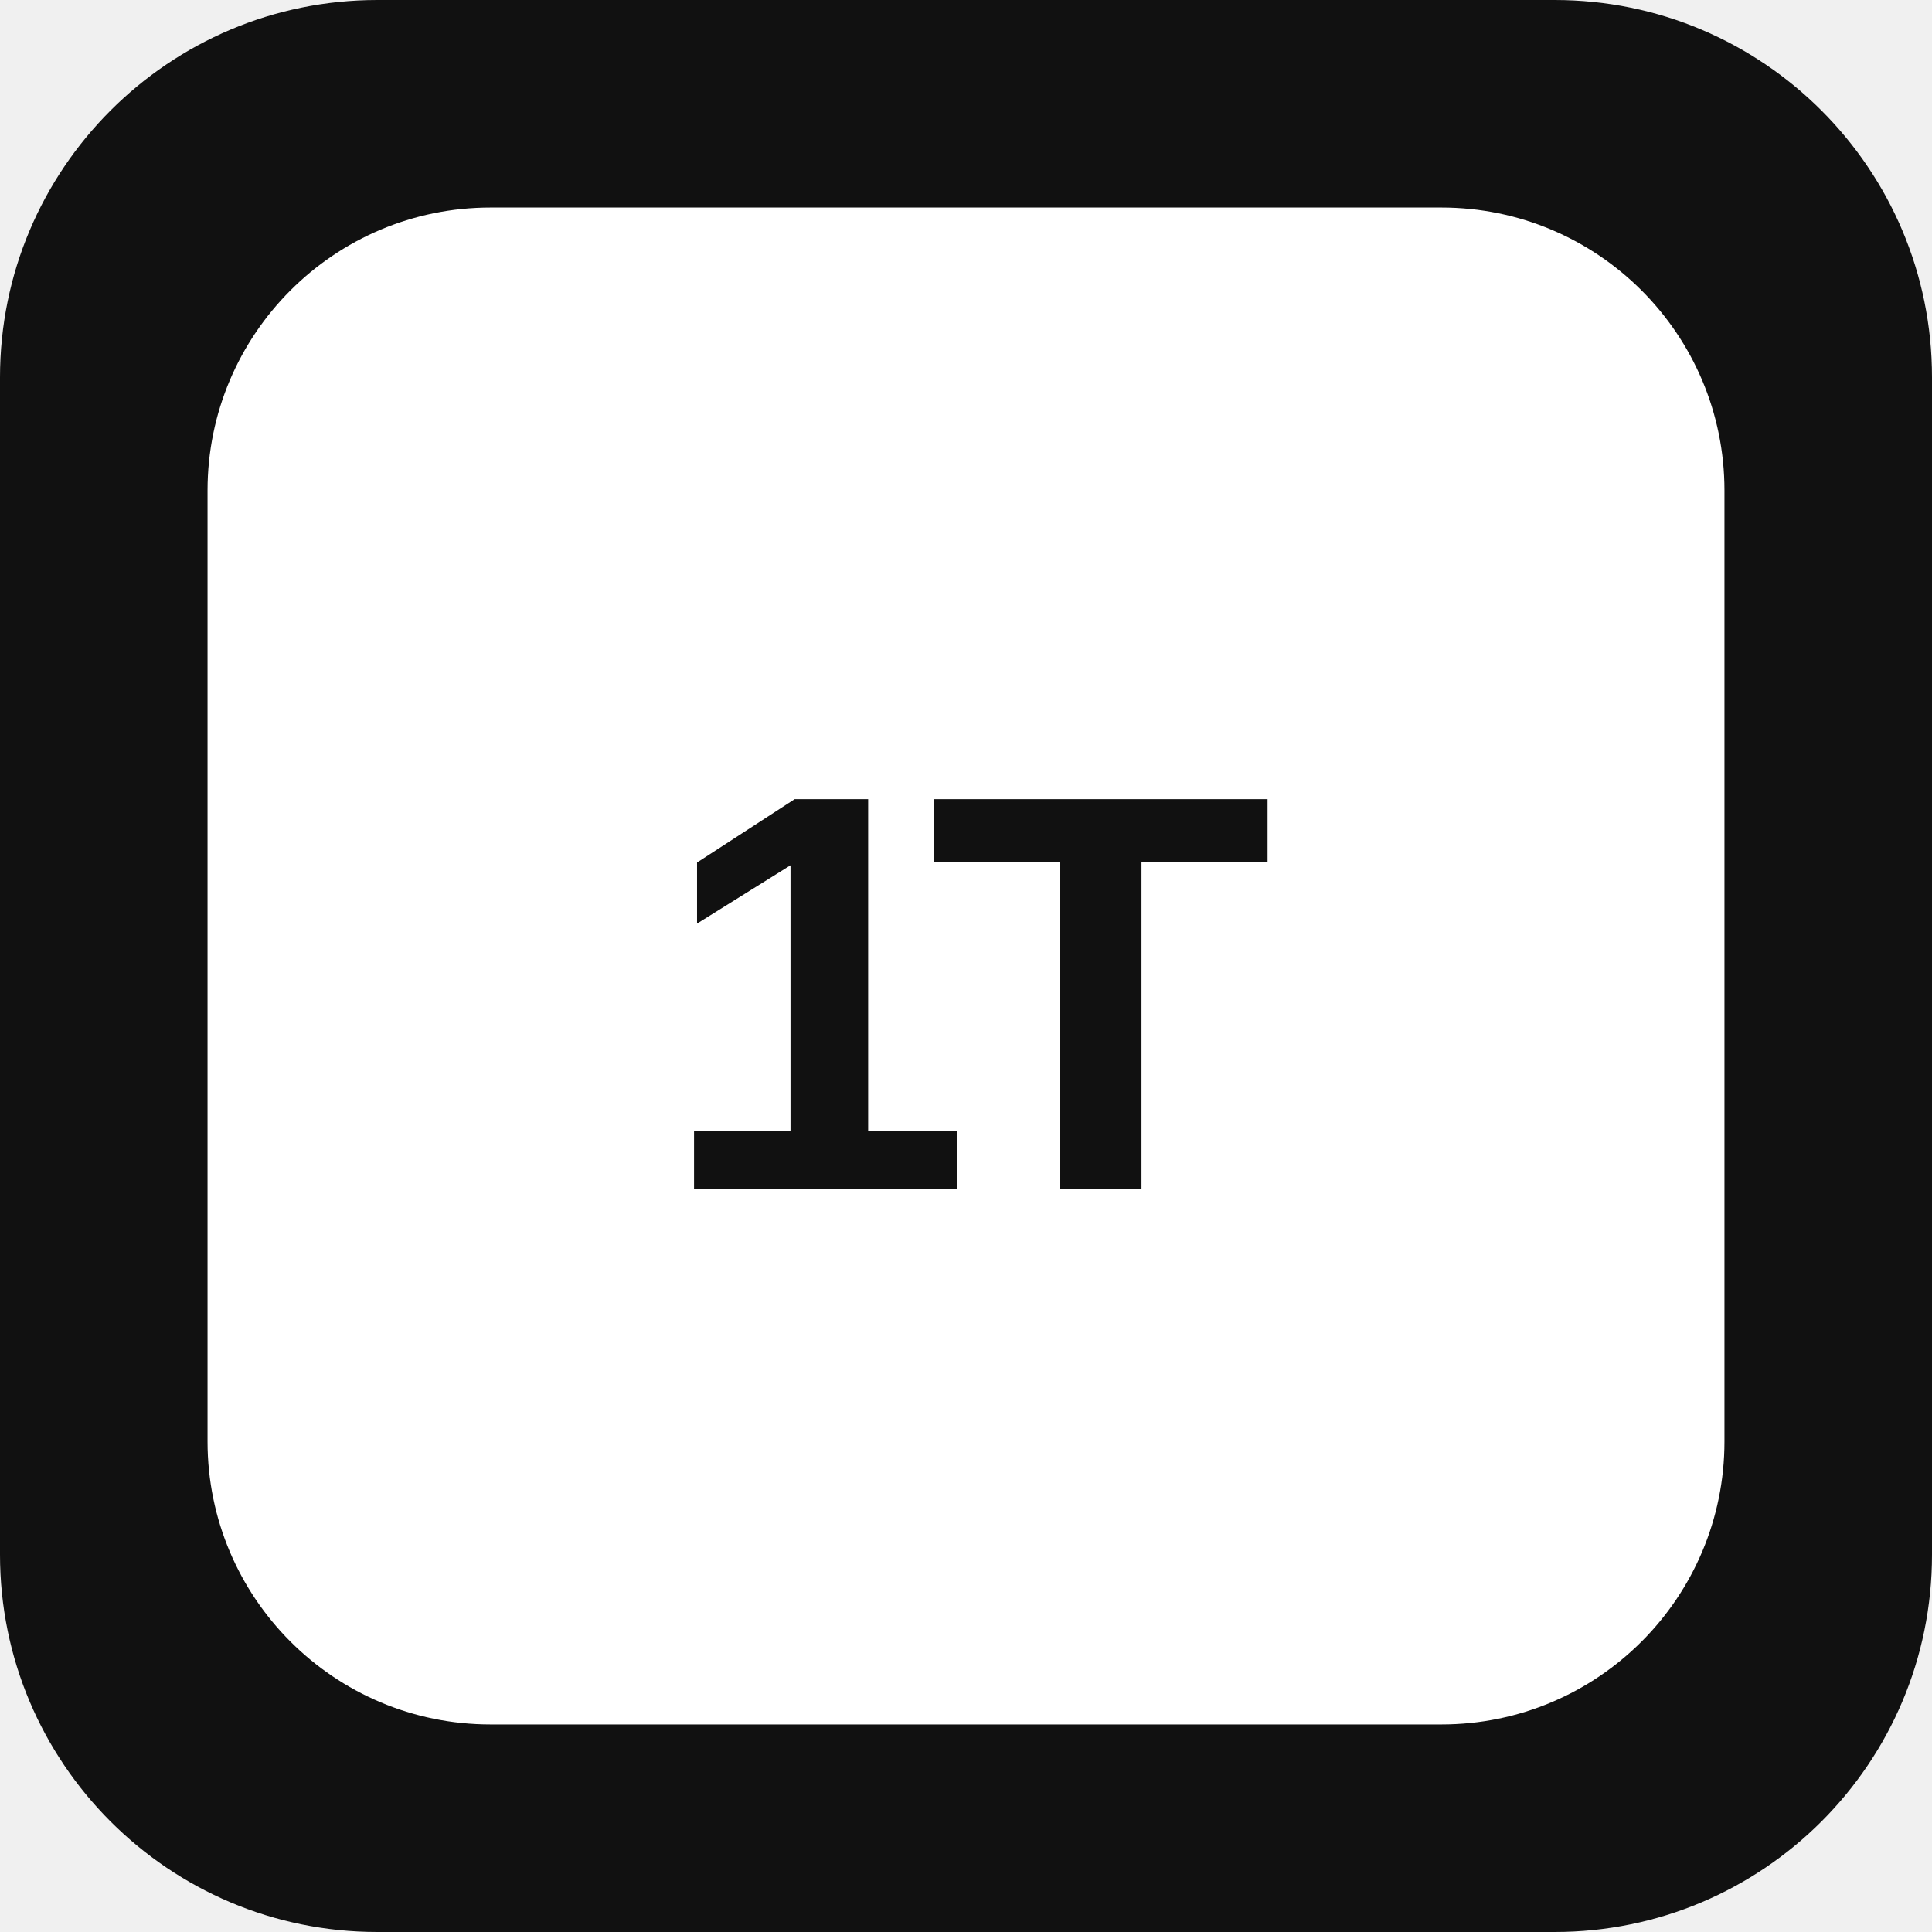
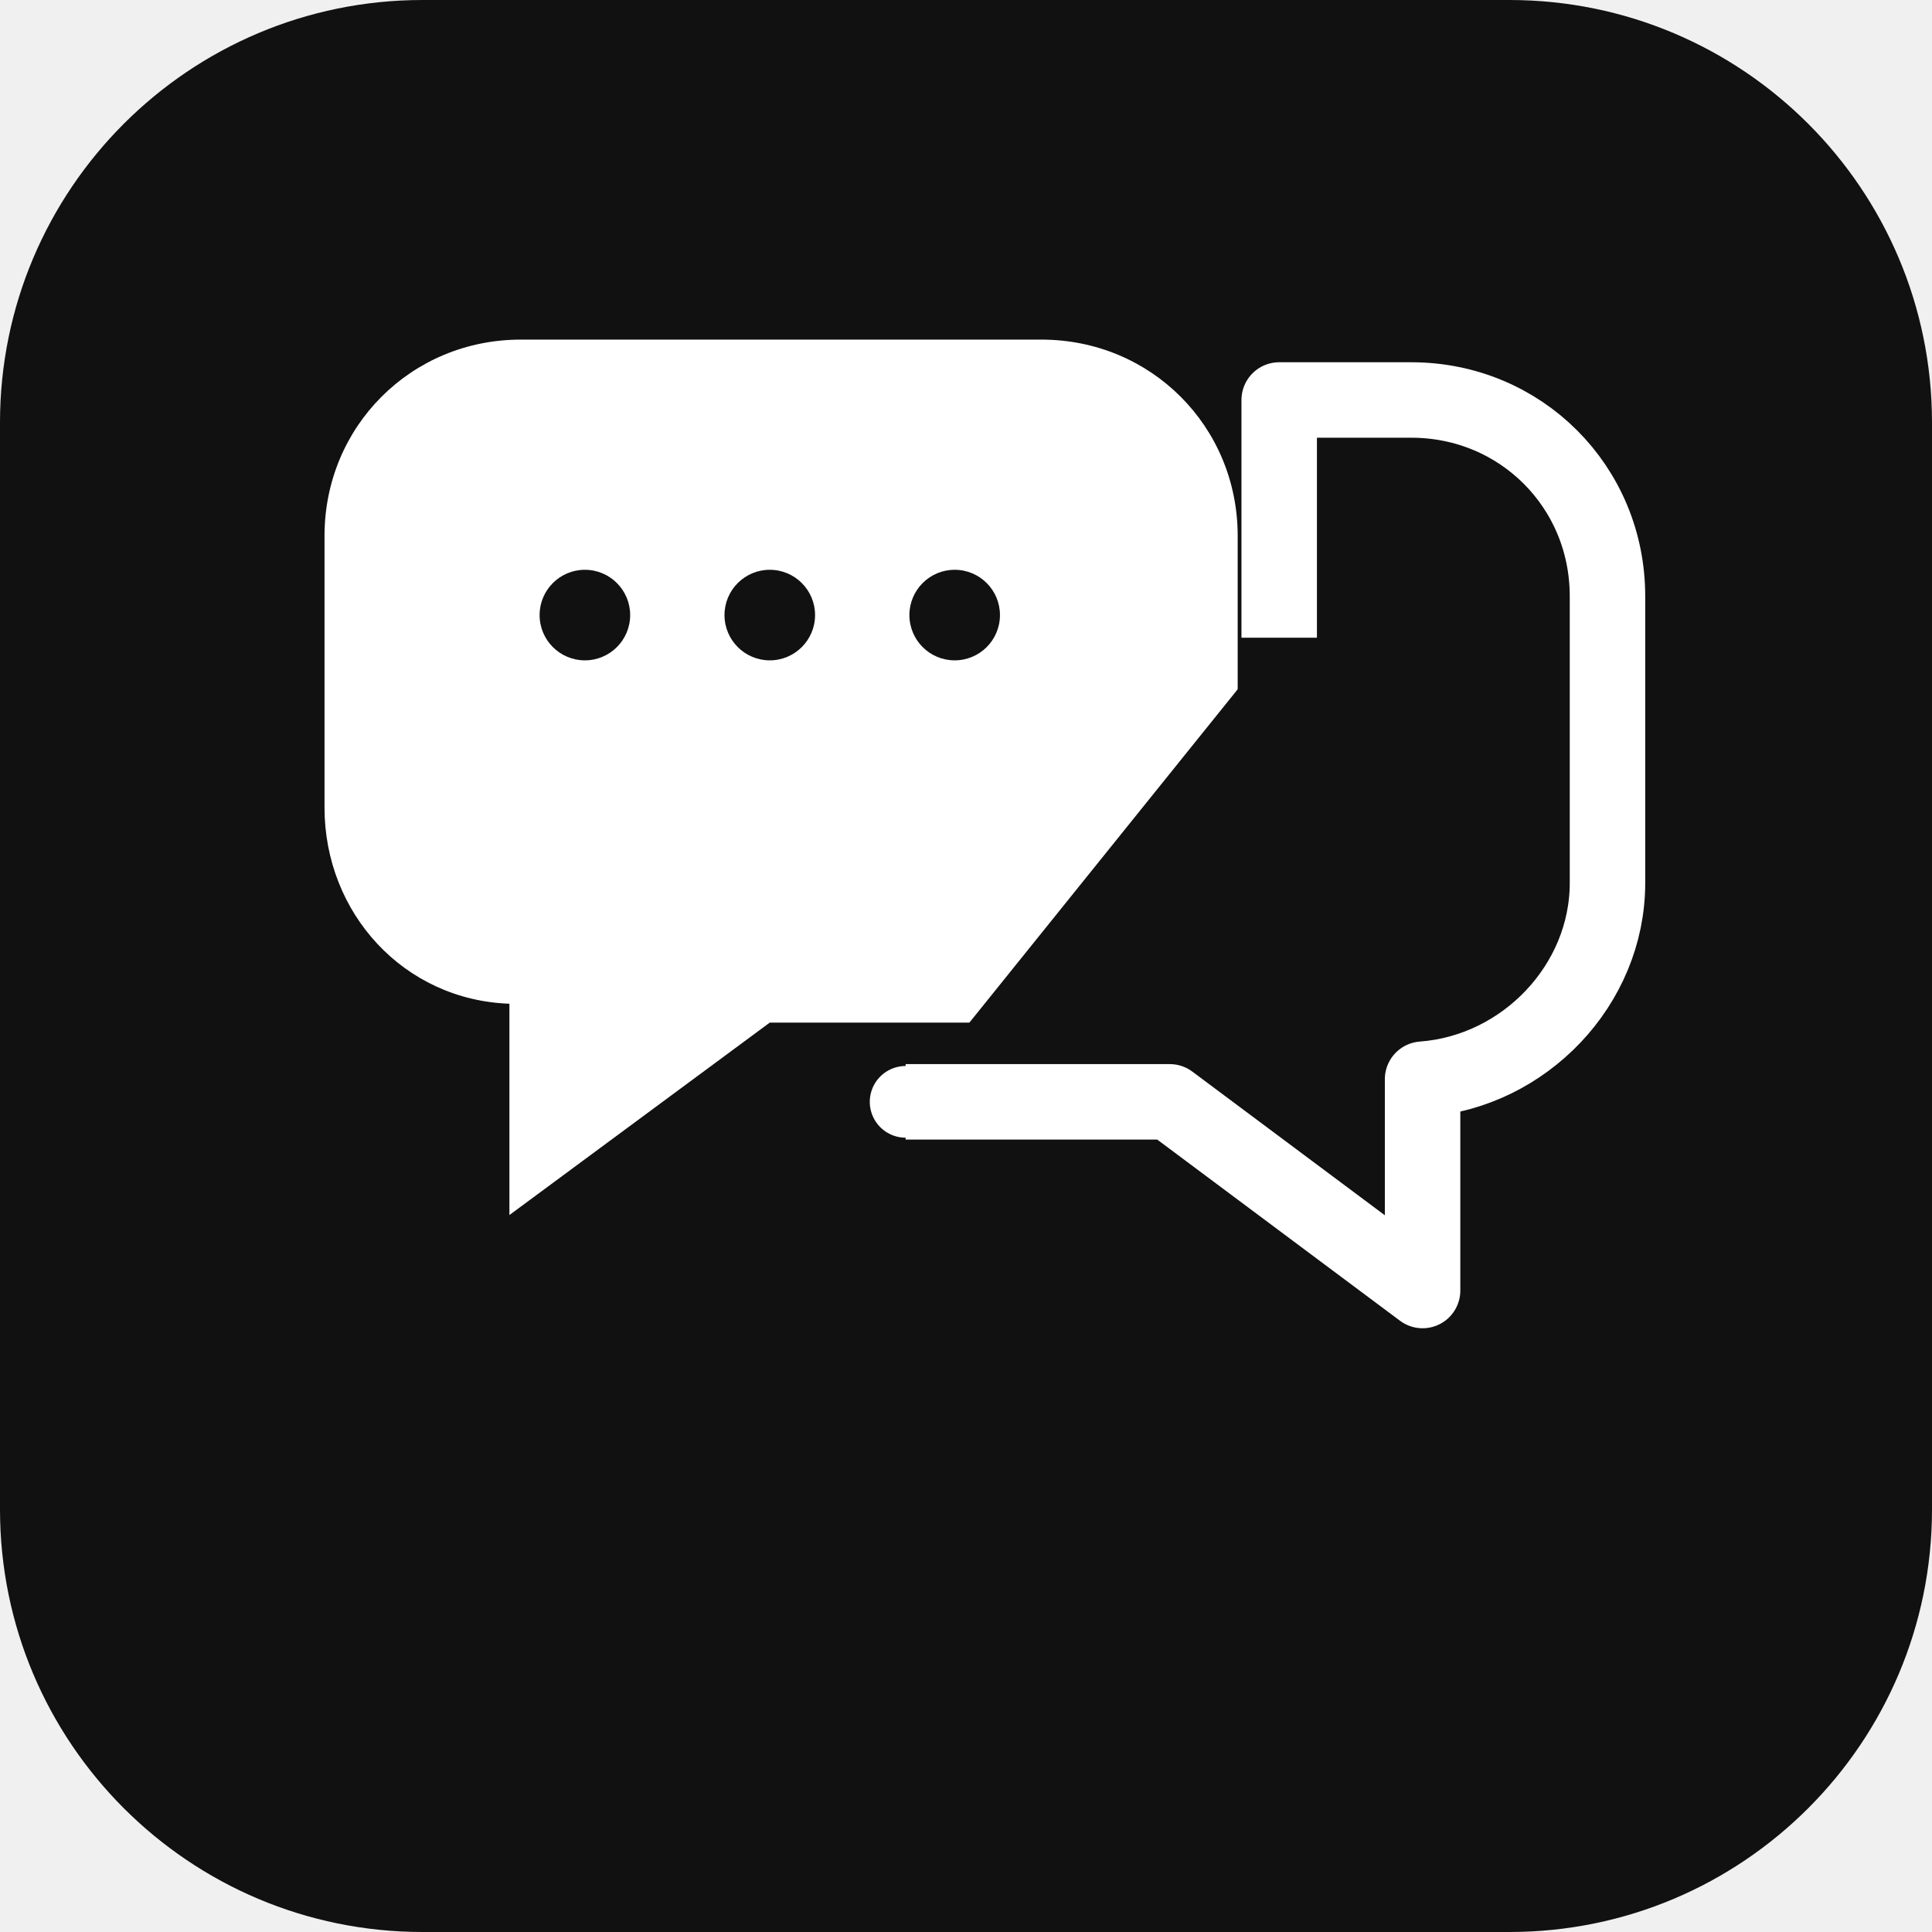
<svg xmlns="http://www.w3.org/2000/svg" viewBox="0 0 512 512">
-   <rect width="512" height="512" rx="100" fill="#111" />
-   <rect x="55" y="55" width="402" height="402" rx="75" fill="#fff" />
-   <text x="256" y="315" text-anchor="middle" font-family="Arial,sans-serif" font-weight="900" font-size="150" letter-spacing="-12" fill="#111">1T</text>
+   <rect width="512" height="512" rx="112" fill="#111111" />
+   <path d="M86 142c0-29 23-52 52-52h138c29 0 52 23 52 52v77c0 29-23 52-52 52h-72l-69 51v-56c-28-1-49-24-49-52z" fill="#ffffff" />
+   <path d="M240 292h70l67 50v-56c27-2 49-25 49-52v-76c0-29-23-52-52-52h-35v63" fill="#111111" stroke="#ffffff" stroke-width="20" stroke-linejoin="round" />
+   <path d="M240 292h70l67 50v-56c27-2 49-25 49-52v-76c0-29-23-52-52-52h-35" fill="none" stroke="#ffffff" stroke-width="19" stroke-linecap="round" stroke-linejoin="round" />
+   <circle cx="155" cy="163" r="12" fill="#111111" />
+   <circle cx="204" cy="163" r="12" fill="#111111" />
+   <circle cx="253" cy="163" r="12" fill="#111111" />
</svg>
